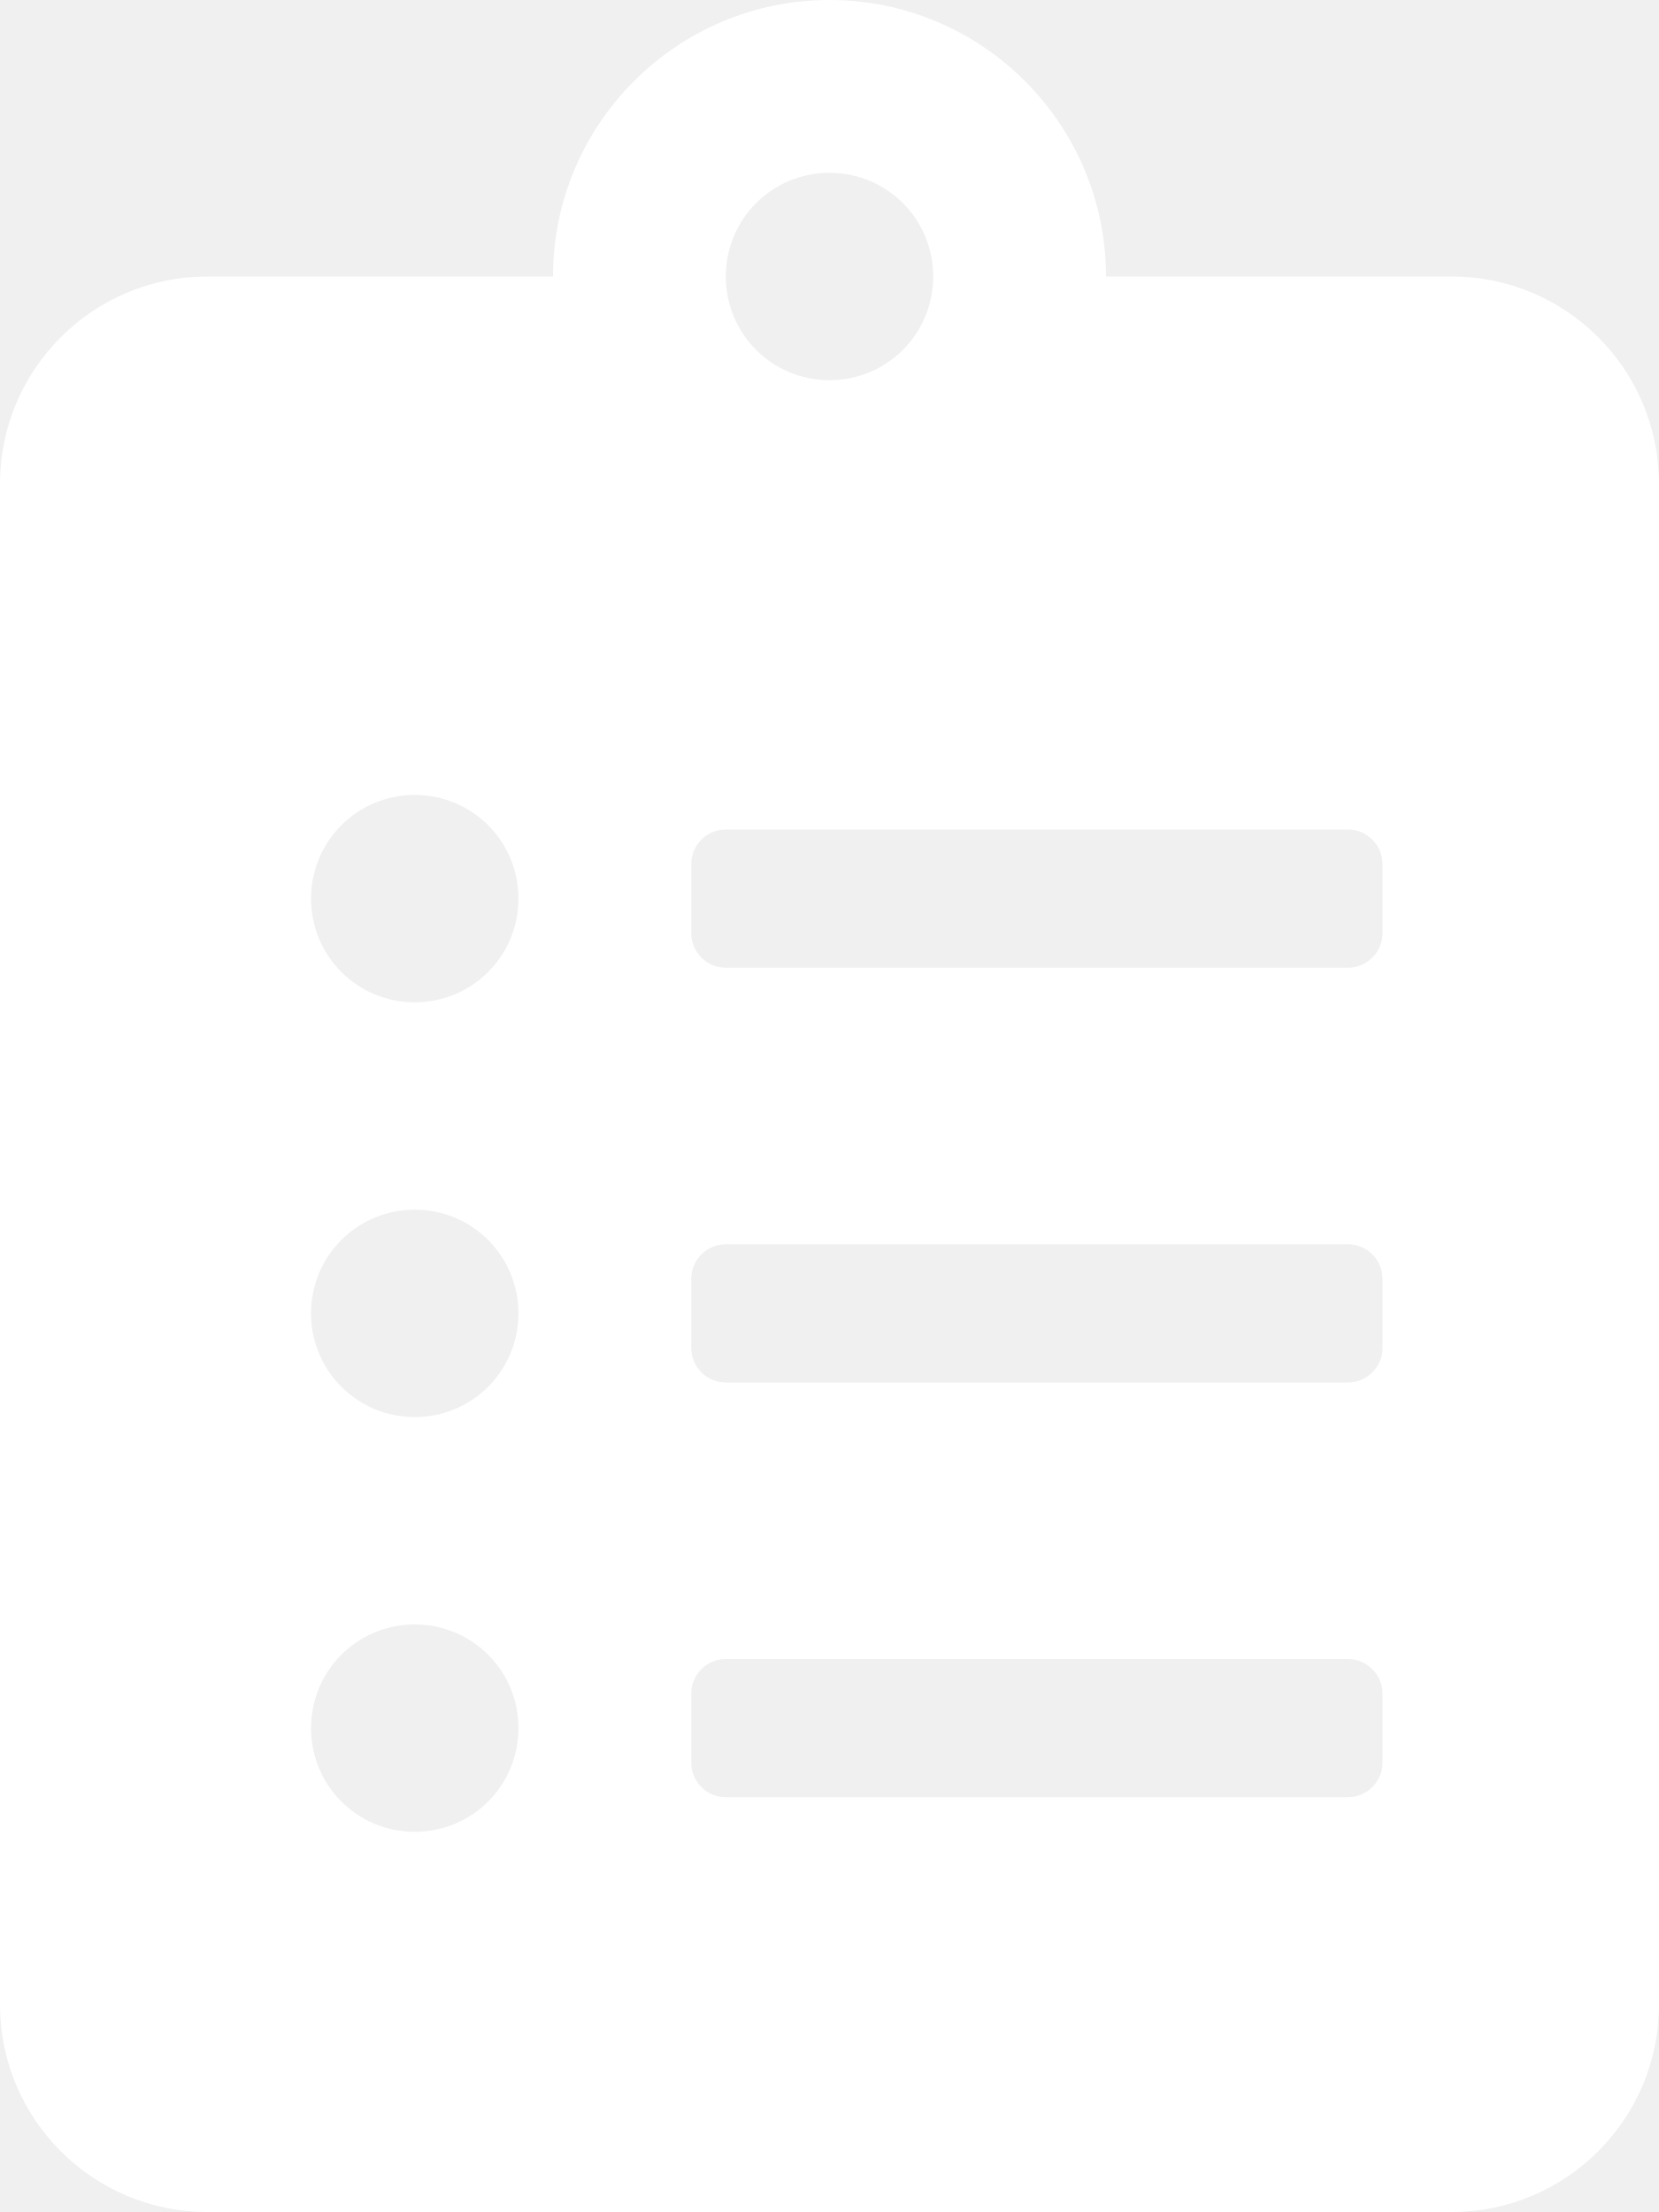
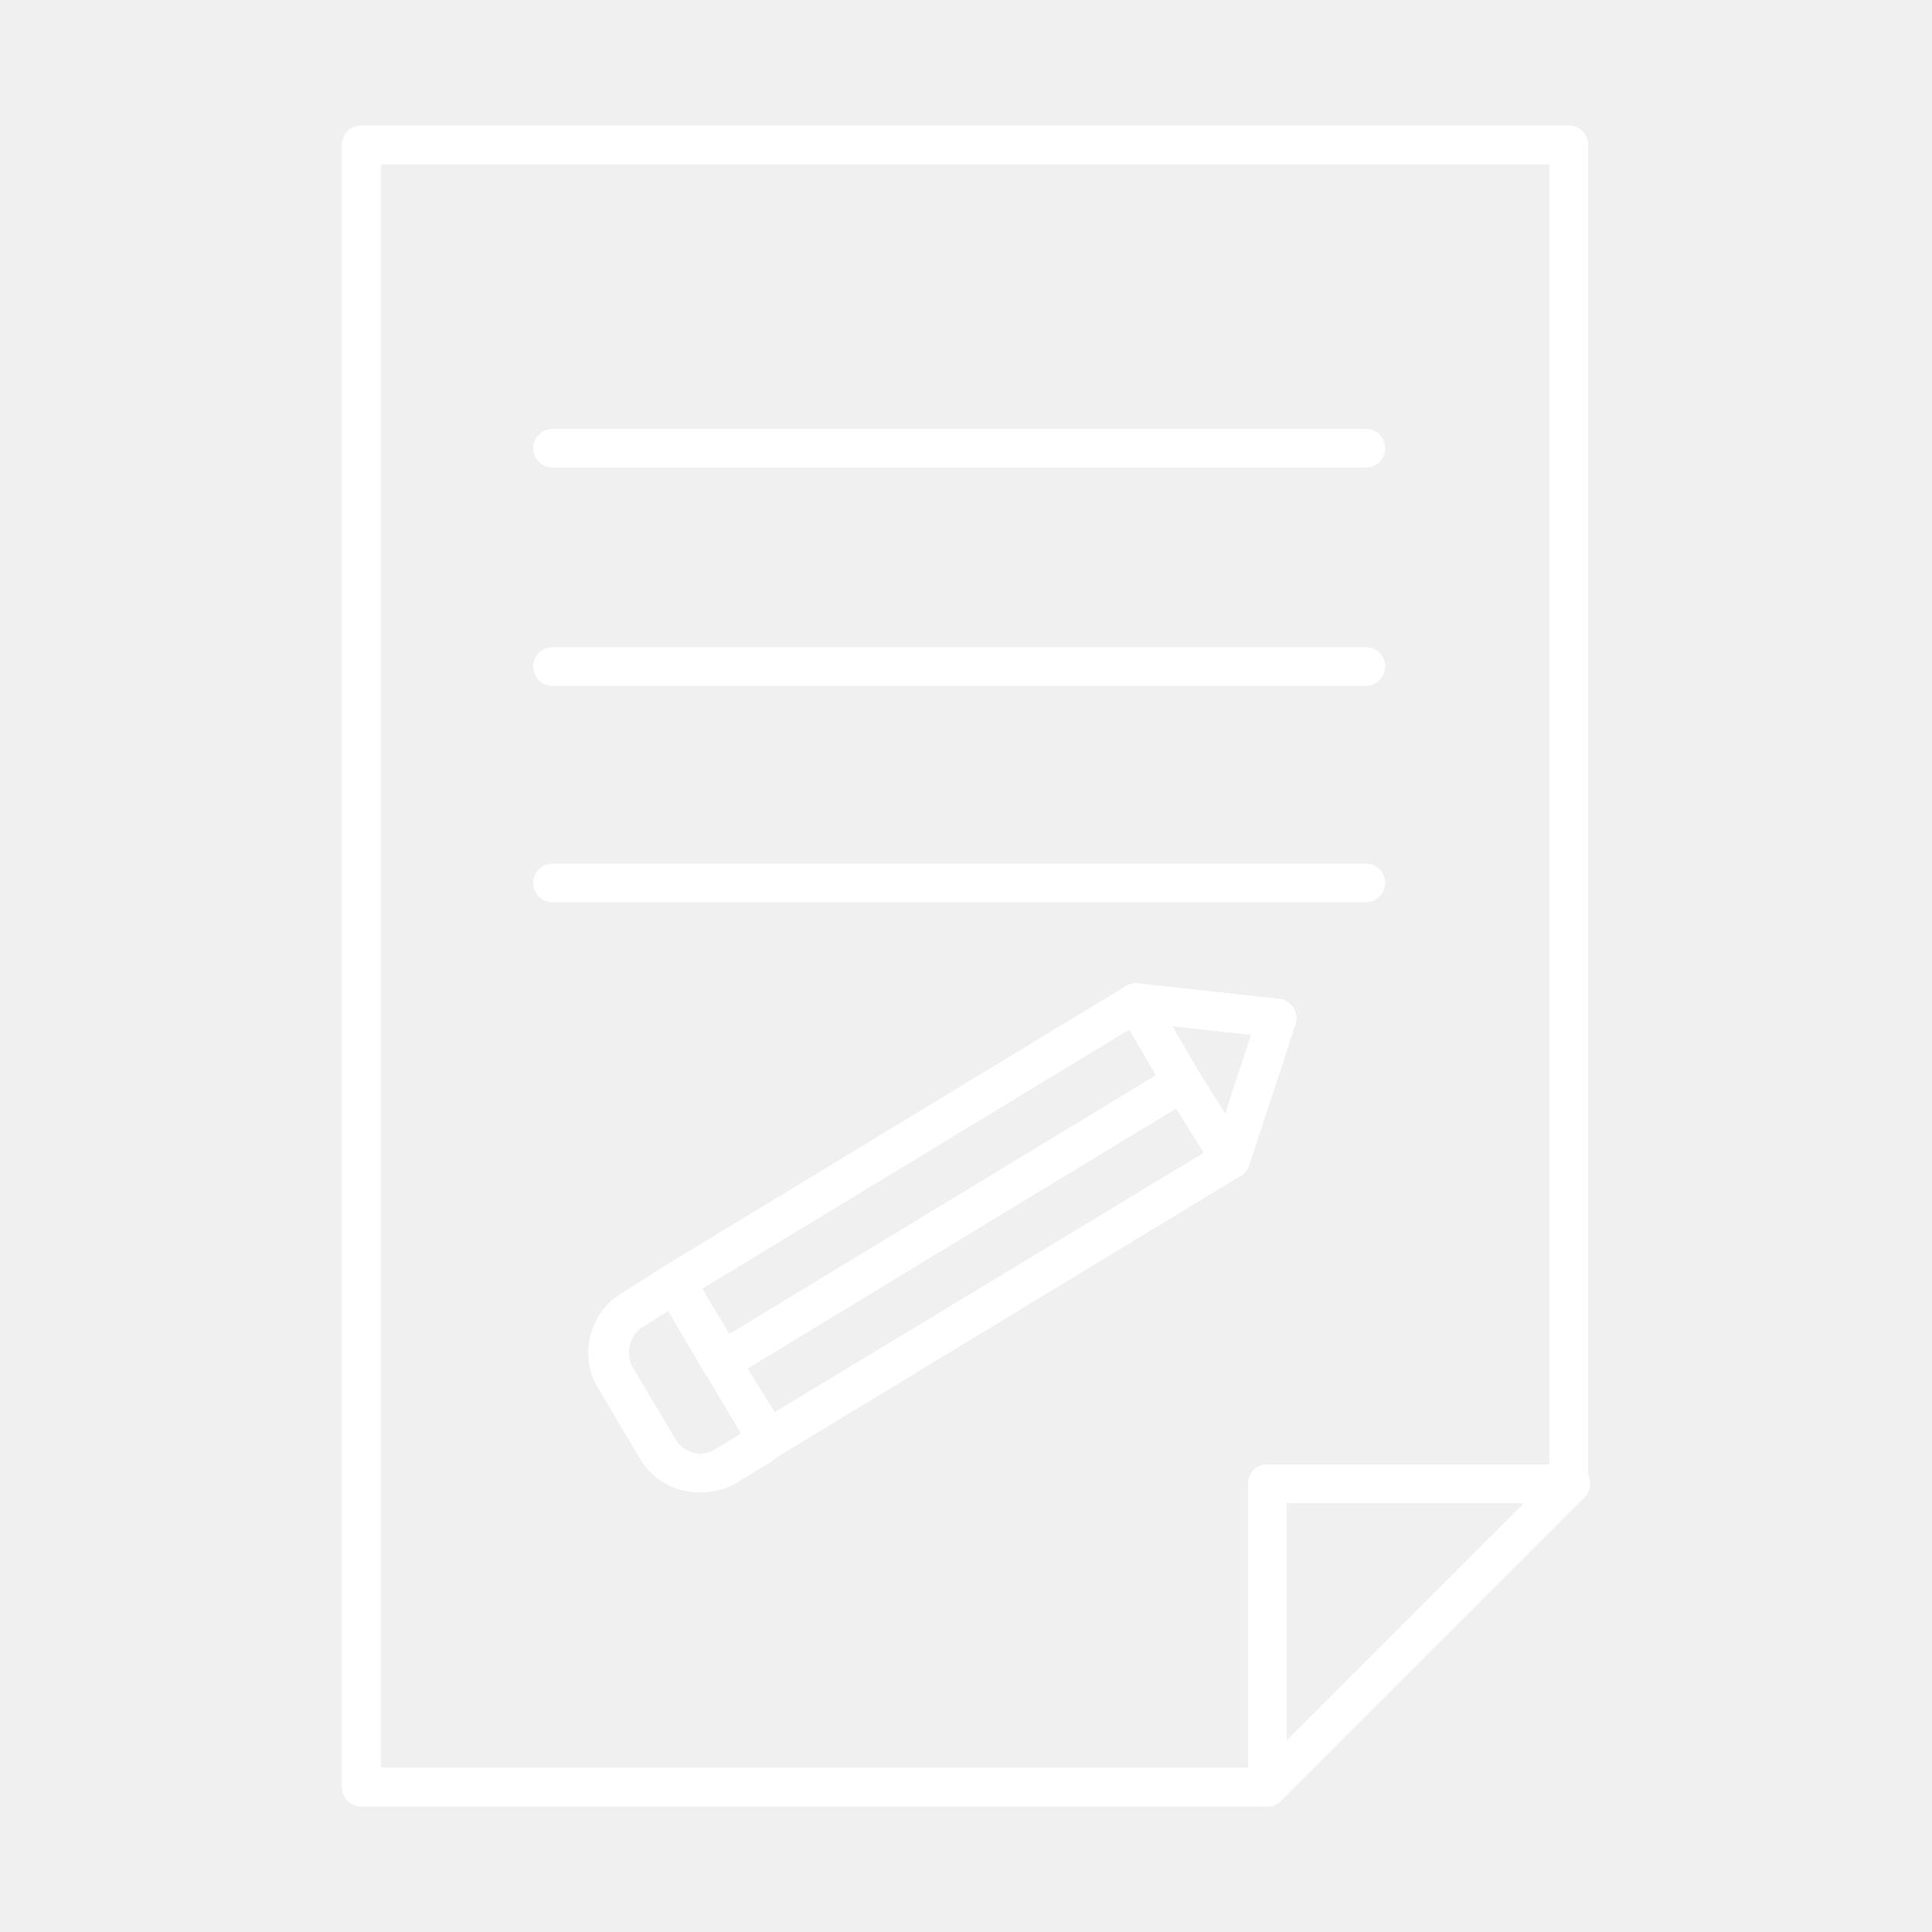
- <svg xmlns="http://www.w3.org/2000/svg" version="1.1" id="Capa_1" x="0px" y="0px" viewBox="0 0 384 512" style="enable-background:new 0 0 384 512;" xml:space="preserve">
+ <svg xmlns="http://www.w3.org/2000/svg" version="1.1" id="_x39_6" x="0px" y="0px" viewBox="0 0 100 100" style="enable-background:new 0 0 100 100;" xml:space="preserve">
  <style type="text/css">
- 	.st0{fill:#FFFFFF;}
+ 	.st0{fill:none;stroke:#FFFFFF;stroke-width:2;stroke-linecap:round;stroke-linejoin:round;stroke-miterlimit:10;}
+ 	.st1{fill:none;stroke:#FFFFFF;stroke-width:2;stroke-linecap:round;stroke-linejoin:round;stroke-miterlimit:2.613;}
</style>
-   <path class="st0" d="M336,64h-80c0-35.3-28.7-64-64-64s-64,28.7-64,64H48C21.5,64,0,85.5,0,112v352c0,26.5,21.5,48,48,48h288  c26.5,0,48-21.5,48-48V112C384,85.5,362.5,64,336,64z M96,424c-13.3,0-24-10.7-24-24s10.7-24,24-24s24,10.7,24,24S109.3,424,96,424z   M96,328c-13.3,0-24-10.7-24-24s10.7-24,24-24s24,10.7,24,24S109.3,328,96,328z M96,232c-13.3,0-24-10.7-24-24s10.7-24,24-24  s24,10.7,24,24S109.3,232,96,232z M192,40c13.3,0,24,10.7,24,24s-10.7,24-24,24s-24-10.7-24-24S178.7,40,192,40z M320,408  c0,4.4-3.6,8-8,8H168c-4.4,0-8-3.6-8-8v-16c0-4.4,3.6-8,8-8h144c4.4,0,8,3.6,8,8V408z M320,312c0,4.4-3.6,8-8,8H168  c-4.4,0-8-3.6-8-8v-16c0-4.4,3.6-8,8-8h144c4.4,0,8,3.6,8,8V312z M320,216c0,4.4-3.6,8-8,8H168c-4.4,0-8-3.6-8-8v-16  c0-4.4,3.6-8,8-8h144c4.4,0,8,3.6,8,8V216z" />
+   <g>
+     <g>
+       <g>
+         <g id="XMLID_389_">
+           <g>
+             <polygon class="st0" points="81.3,76.8 65.6,92.5 65.6,92.5 65.6,76.8 81.2,76.8      " />
+             <path class="st0" d="M39.8,74.5L63.7,60l2.4-7.3l-7.3-0.8L34.9,66.4l-2.2,1.4c-1.2,0.7-1.6,2.3-0.9,3.5L34,75       c0.7,1.2,2.3,1.6,3.5,0.9l1.8-1.1L39.8,74.5L39.8,74.5z M81.2,7.5v69.3H65.6v15.7H18.7v-85H81.2z" />
+             <polygon class="st0" points="66.1,52.7 63.7,60 61.2,56 58.8,51.9      " />
+             <polygon class="st0" points="61.2,56 63.7,60 39.8,74.5 39.7,74.5 37.5,70.8 37.3,70.5 37.3,70.5      " />
+             <polygon class="st0" points="61.2,56 37.3,70.5 37.3,70.5 34.9,66.4 34.9,66.4 58.8,51.9      " />
+             <path class="st0" d="M37.5,70.8l2.3,3.7l-0.4,0.3l-1.8,1.1c-1.2,0.7-2.8,0.3-3.5-0.9l-2.2-3.7c-0.7-1.2-0.3-2.8,0.9-3.5       l2.2-1.4l0,0l2.4,4L37.5,70.8z" />
+           </g>
+           <g>
+             <polygon class="st0" points="81.2,76.8 81.2,7.5 18.7,7.5 18.7,92.5 65.6,92.5 65.6,76.8      " />
+             <line class="st1" x1="81.3" y1="76.8" x2="65.6" y2="92.5" />
+             <line class="st1" x1="28.6" y1="23.2" x2="70.7" y2="23.2" />
+             <line class="st1" x1="28.6" y1="34.5" x2="70.7" y2="34.5" />
+             <line class="st1" x1="28.6" y1="45.7" x2="70.7" y2="45.7" />
+             <path class="st1" d="M39.7,74.5l-0.4,0.3l-1.8,1.1c-1.2,0.7-2.8,0.3-3.5-0.9l-2.2-3.7c-0.7-1.2-0.3-2.8,0.9-3.5l2.2-1.4       l23.9-14.5l7.3,0.8L63.7,60L39.7,74.5" />
+             <polyline class="st1" points="39.8,74.5 39.8,74.5 39.7,74.5 37.5,70.8 37.3,70.5 34.9,66.4      " />
+             <polyline class="st1" points="63.7,60 61.2,56 58.8,51.9      " />
+             <line class="st1" x1="37.3" y1="70.5" x2="61.2" y2="56" />
+           </g>
+         </g>
+       </g>
+     </g>
+   </g>
</svg>
